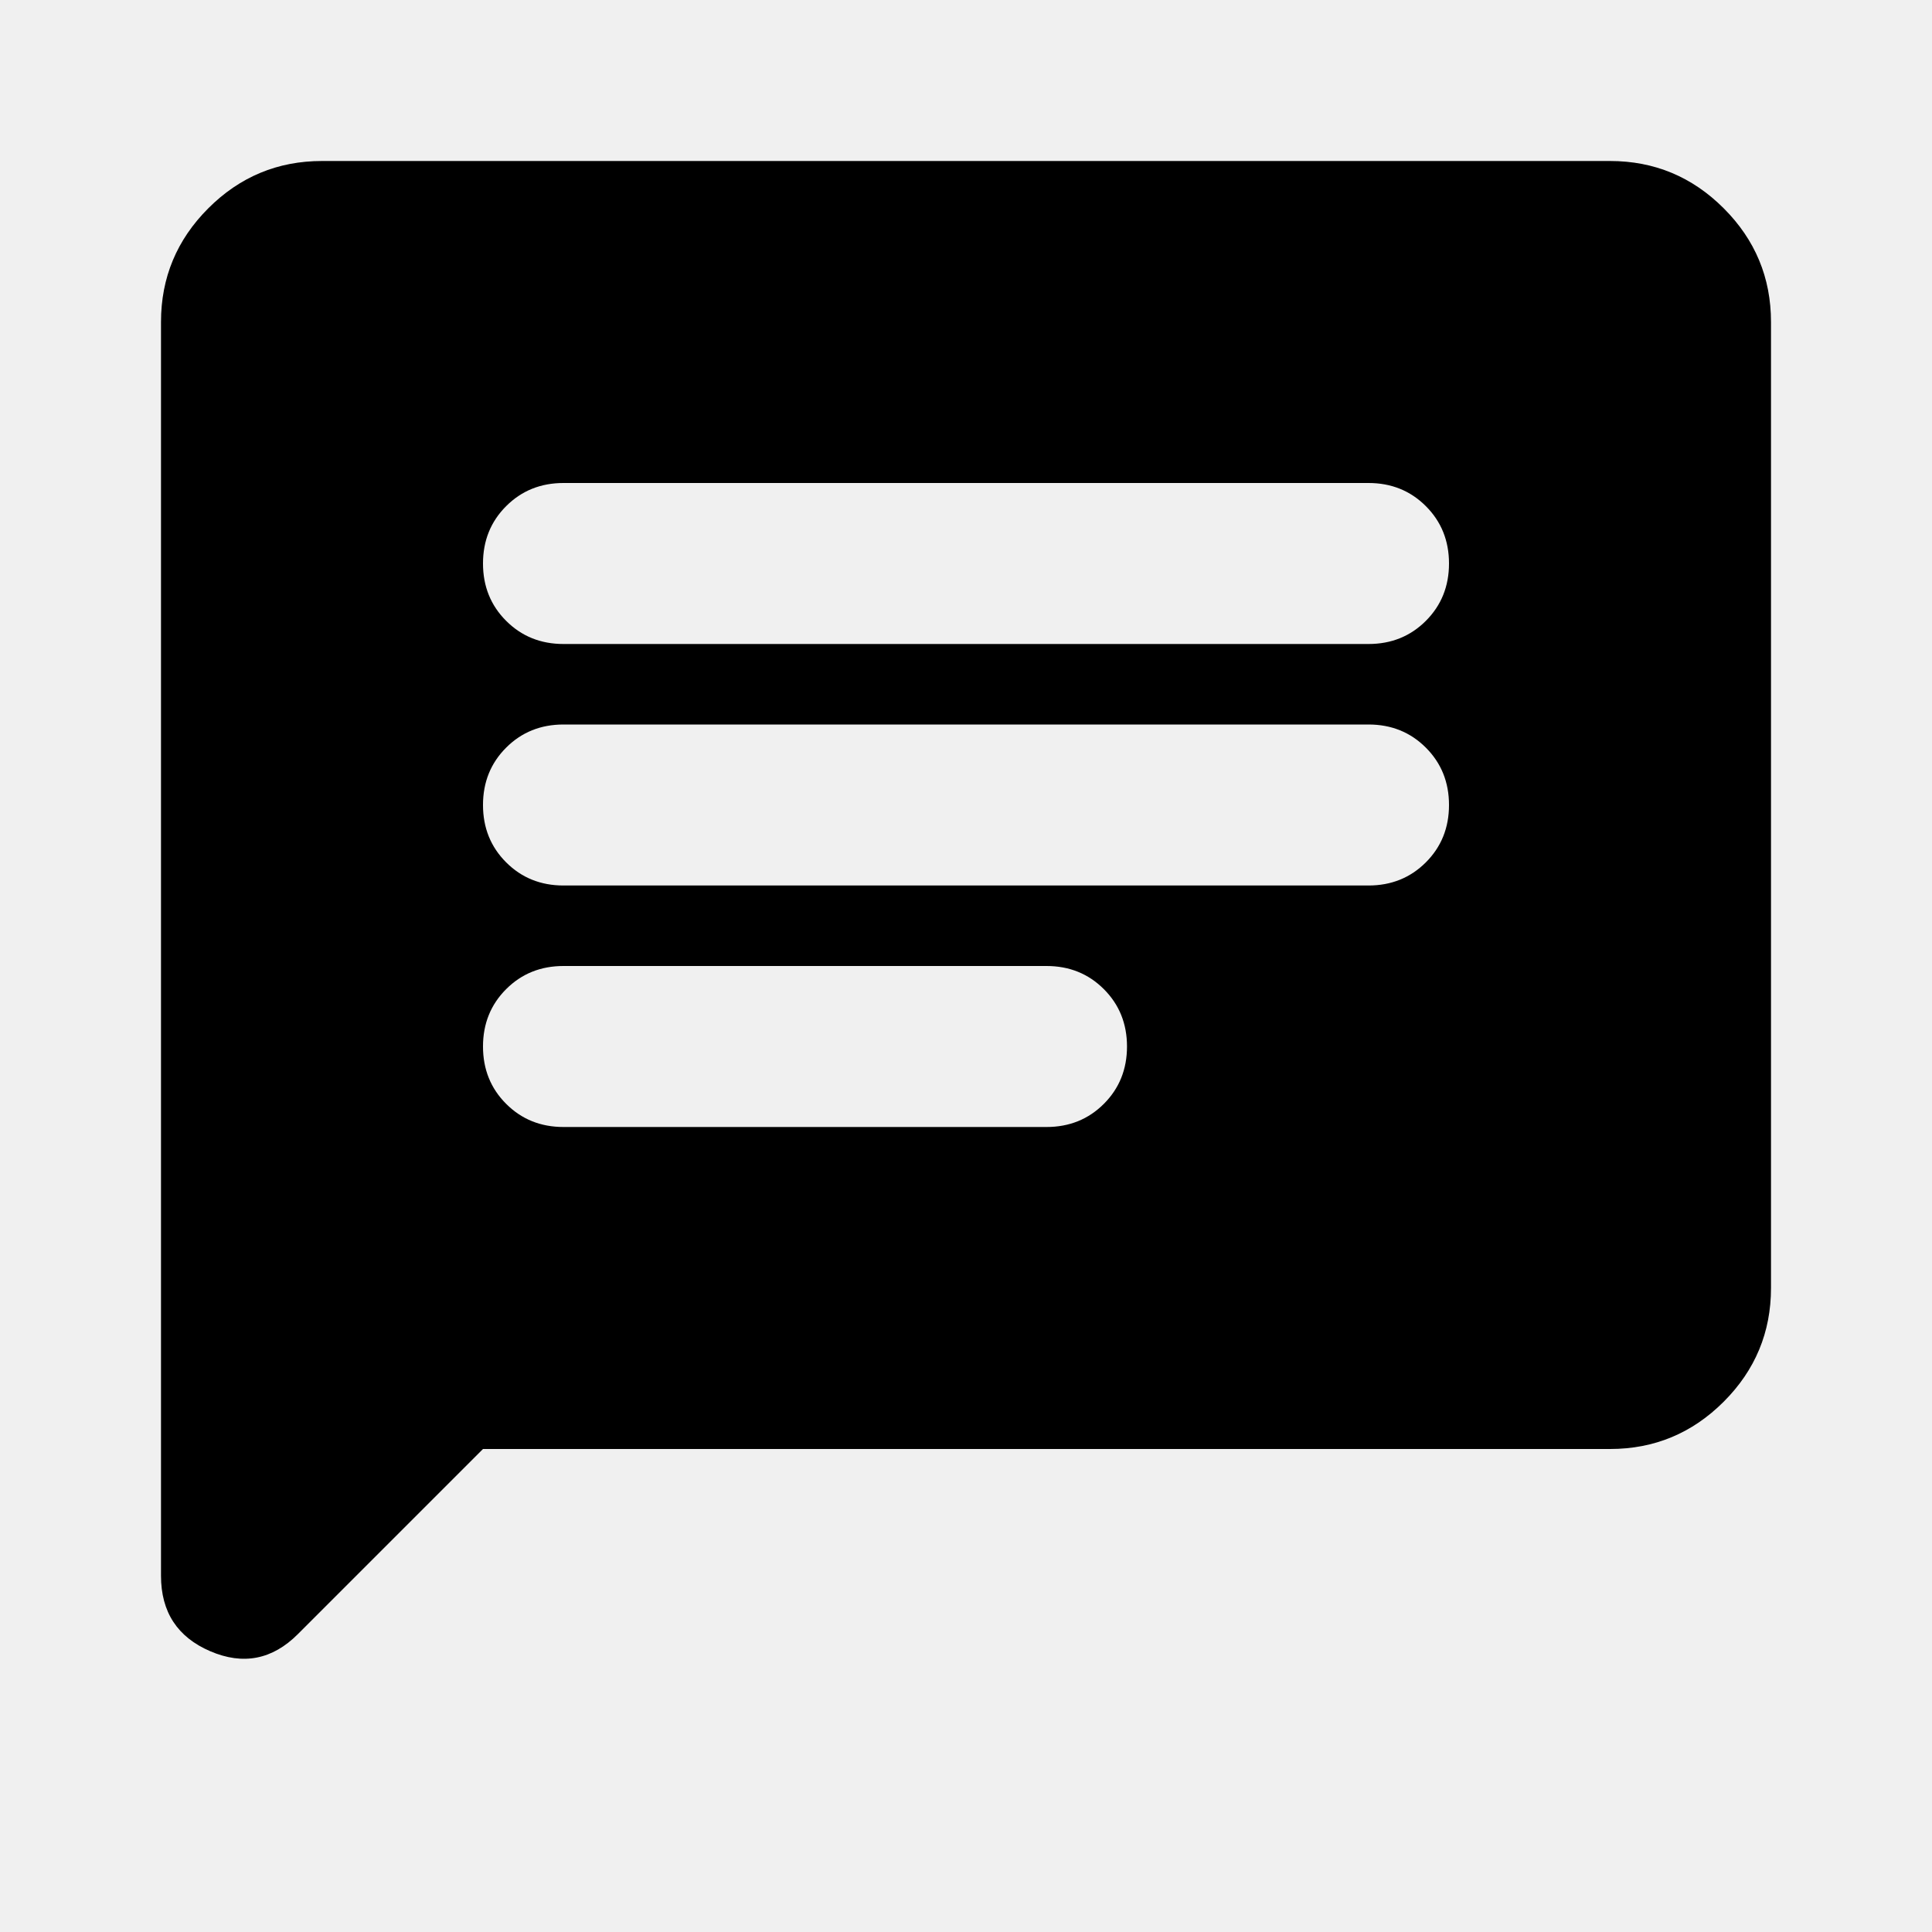
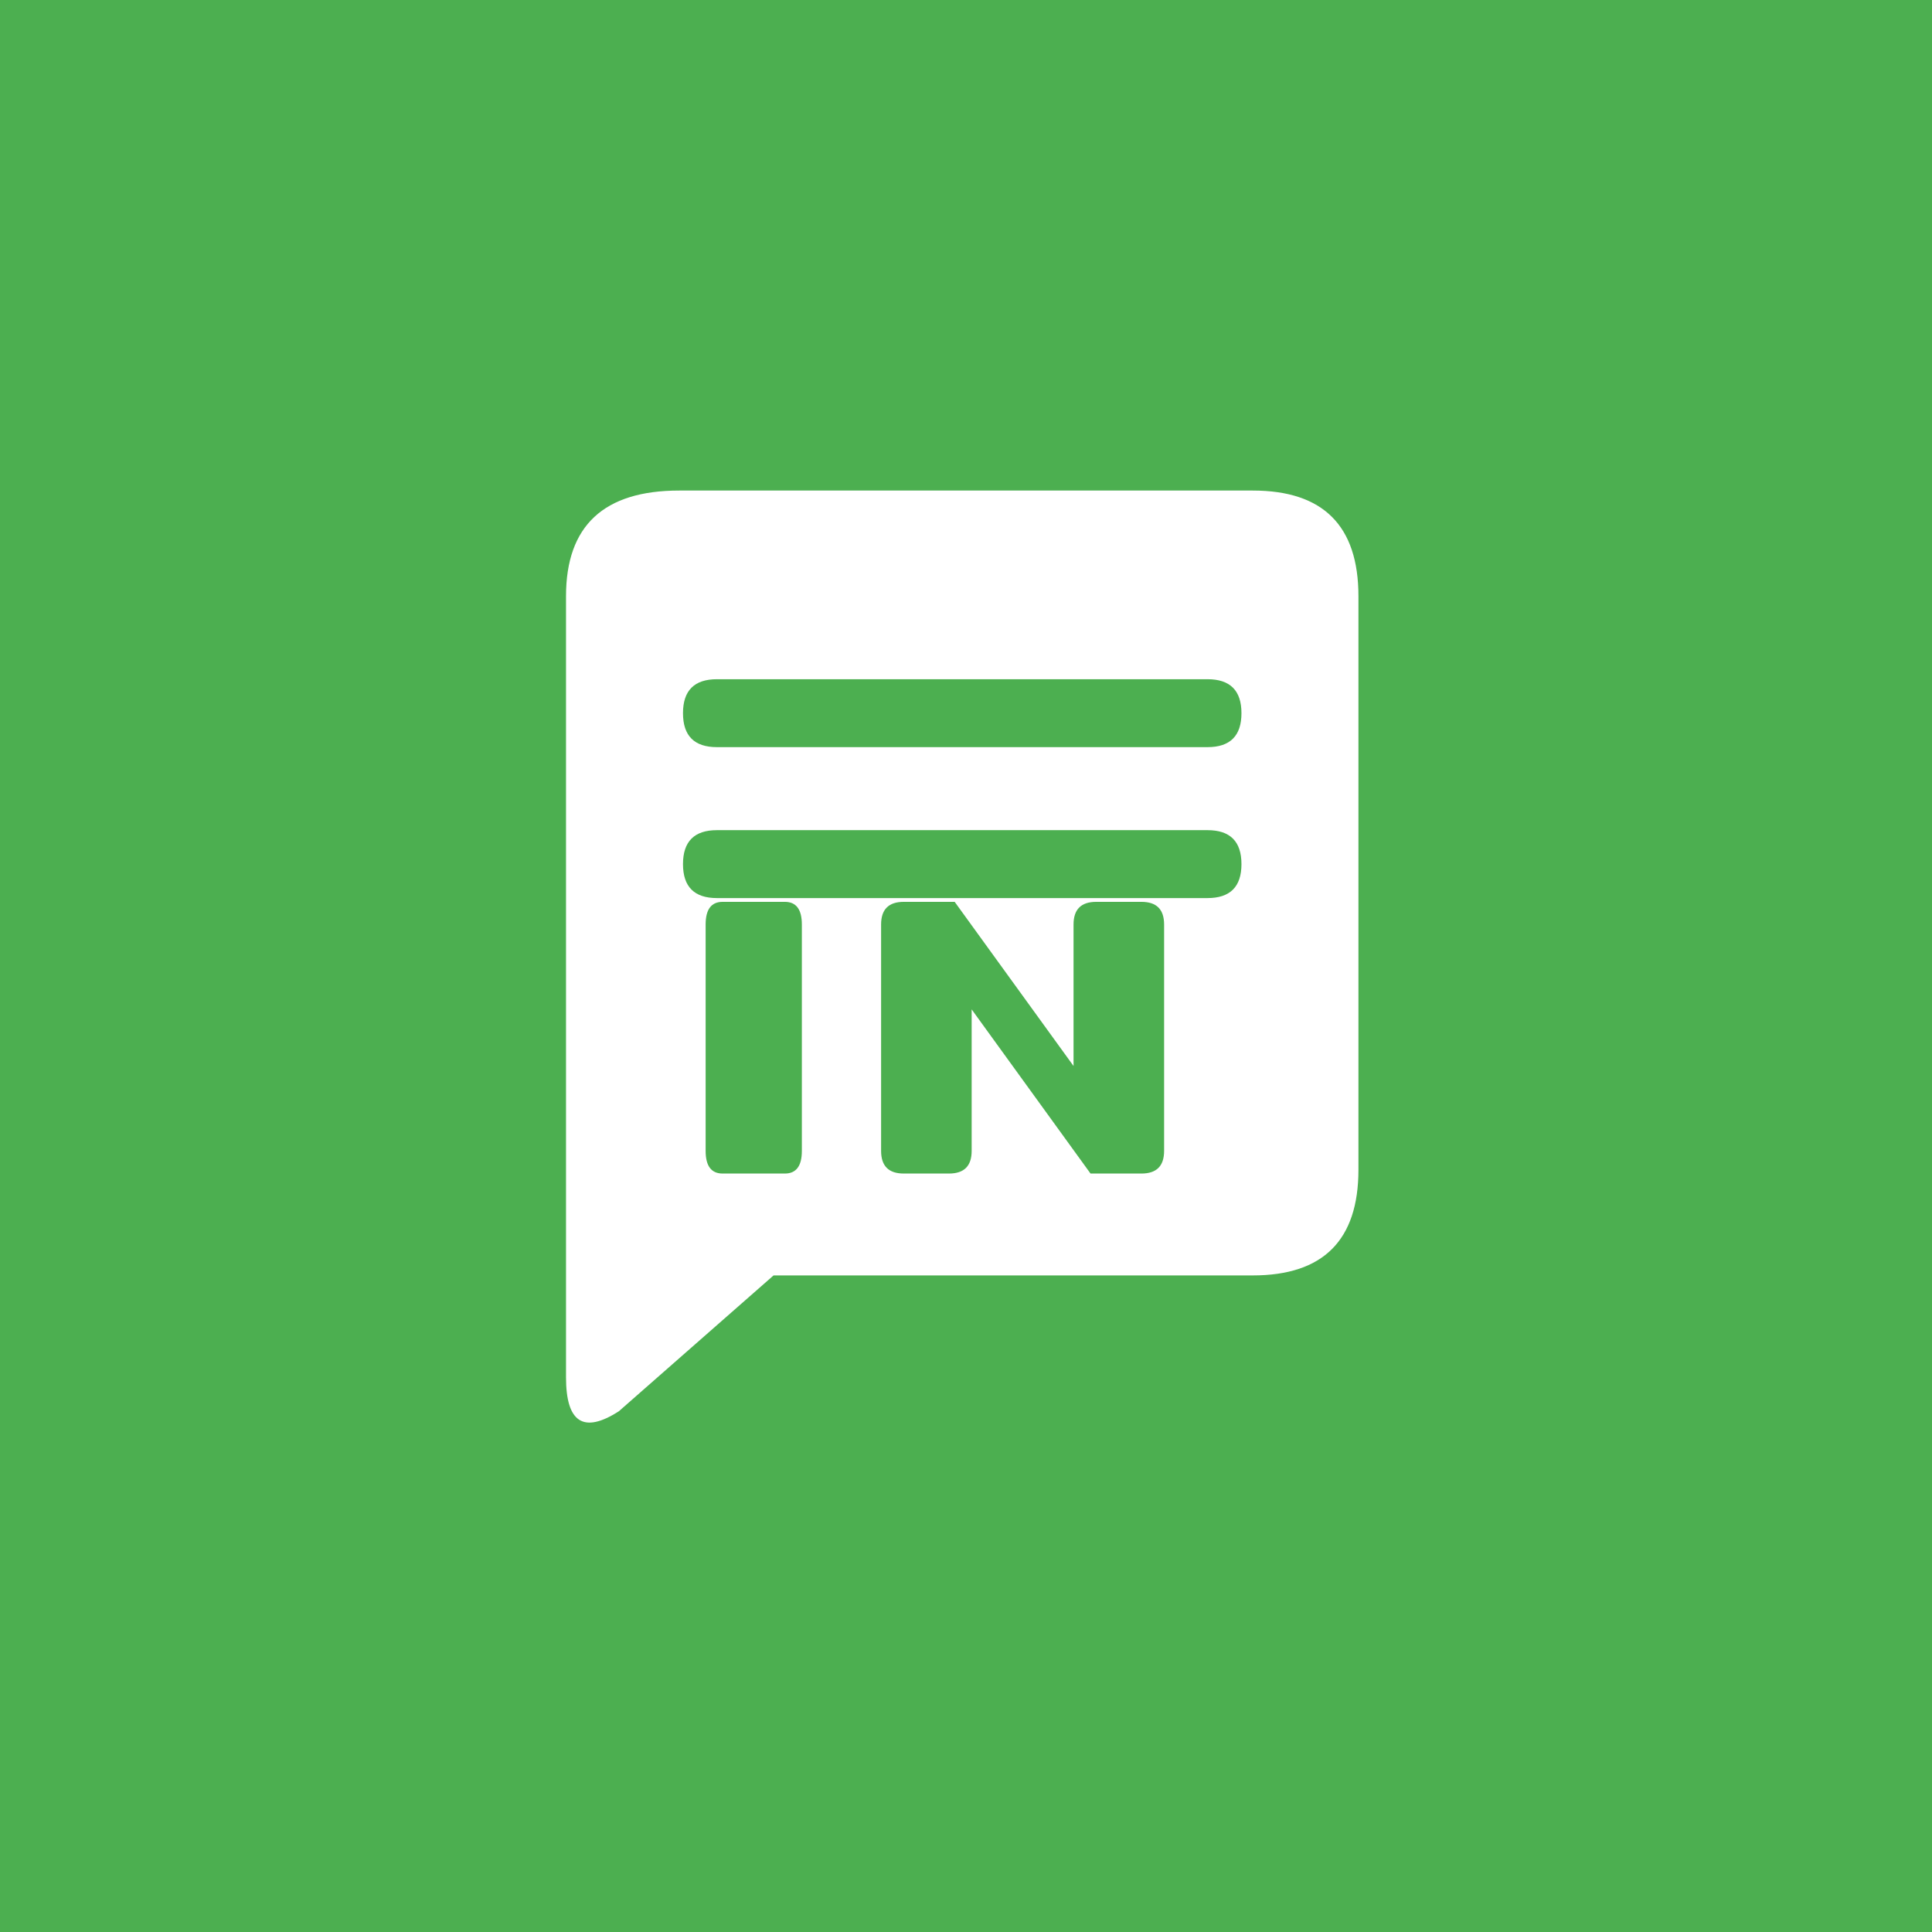
- <svg xmlns="http://www.w3.org/2000/svg" height="24" viewBox="0 -960 960 960" width="24">
-   <path d="m240-240-92 92q-19 19-43.5 8.5T80-177v-623q0-33 23.5-56.5T160-880h640q33 0 56.5 23.5T880-800v480q0 33-23.5 56.5T800-240H240Zm40-160h240q17 0 28.5-11.5T560-440q0-17-11.5-28.5T520-480H280q-17 0-28.5 11.5T240-440q0 17 11.5 28.5T280-400Zm0-120h400q17 0 28.5-11.5T720-560q0-17-11.5-28.5T680-600H280q-17 0-28.5 11.5T240-560q0 17 11.5 28.5T280-520Zm0-120h400q17 0 28.5-11.5T720-680q0-17-11.5-28.5T680-720H280q-17 0-28.5 11.5T240-680q0 17 11.5 28.5T280-640Z" />
+ <svg xmlns="http://www.w3.org/2000/svg" width="512" height="512" viewBox="0 0 512 512">
+   <path fill="#4CAF50" d="M0 0H512V512H0Z" />
+   <path fill="#FFFFFF" fill-rule="evenodd" d="M180 130 H332 Q360 130 360 158 V310 Q360 338 332 338 H205 L164 374 Q150 383 150 365 V158 Q150 130 180 130 Z M190 180 H320 Q329 180 329 189 Q329 198 320 198 H190 Q181 198 181 189 Q181 180 190 180 Z M190 220 H320 Q329 220 329 229 Q329 238 320 238 H190 Q181 238 181 229 Q181 220 190 220 Z M 191.5 239.0 H 208.0 Q 212.5 239.0 212.5 245.0 V 305.0 Q 212.5 311.0 208.0 311.0 H 191.5 Q 187.0 311.0 187.0 305.0 V 245.0 Q 187.0 239.0 191.5 239.0 Z M 239.5 239.0 H 253.0 L 284.5 282.5 V 245.0 Q 284.5 239.0 290.5 239.0 H 302.5 Q 308.5 239.0 308.5 245.0 V 305.0 Q 308.5 311.0 302.5 311.0 H 289.0 L 257.5 267.5 V 305.0 Q 257.5 311.0 251.5 311.0 H 239.5 Q 233.5 311.0 233.5 305.0 V 245.0 Q 233.5 239.0 239.5 239.0 Z" />
</svg>
